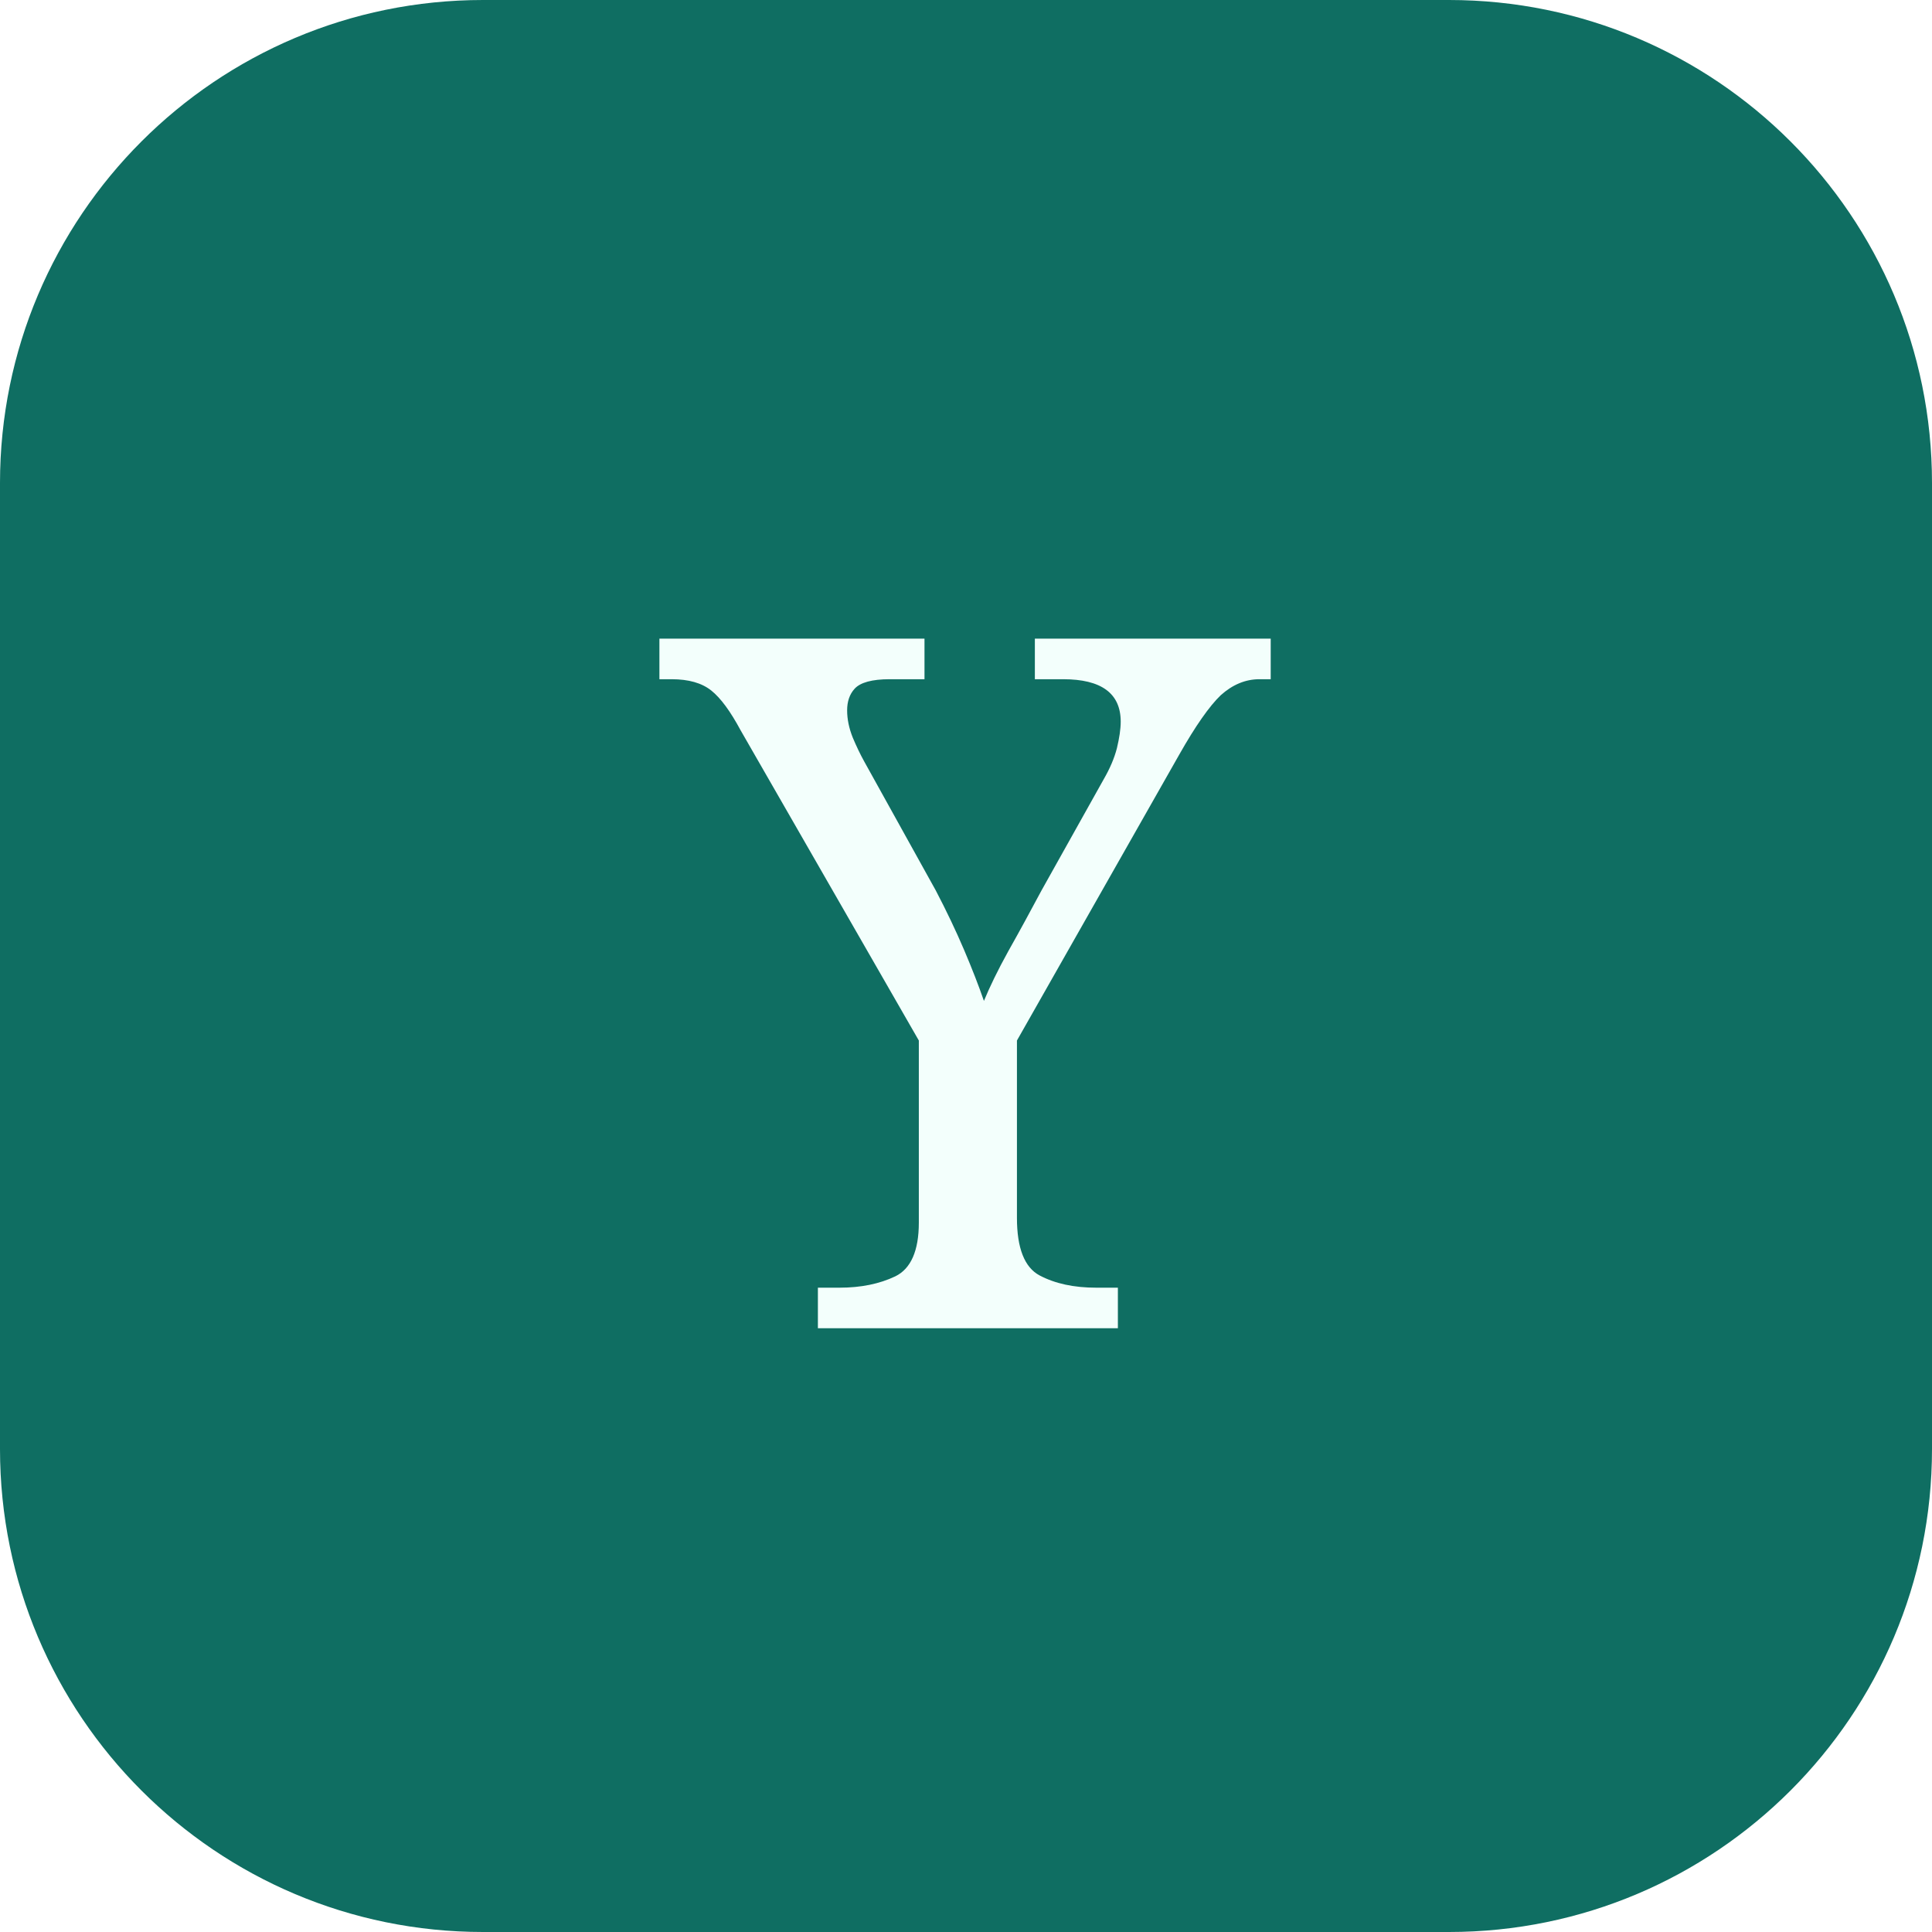
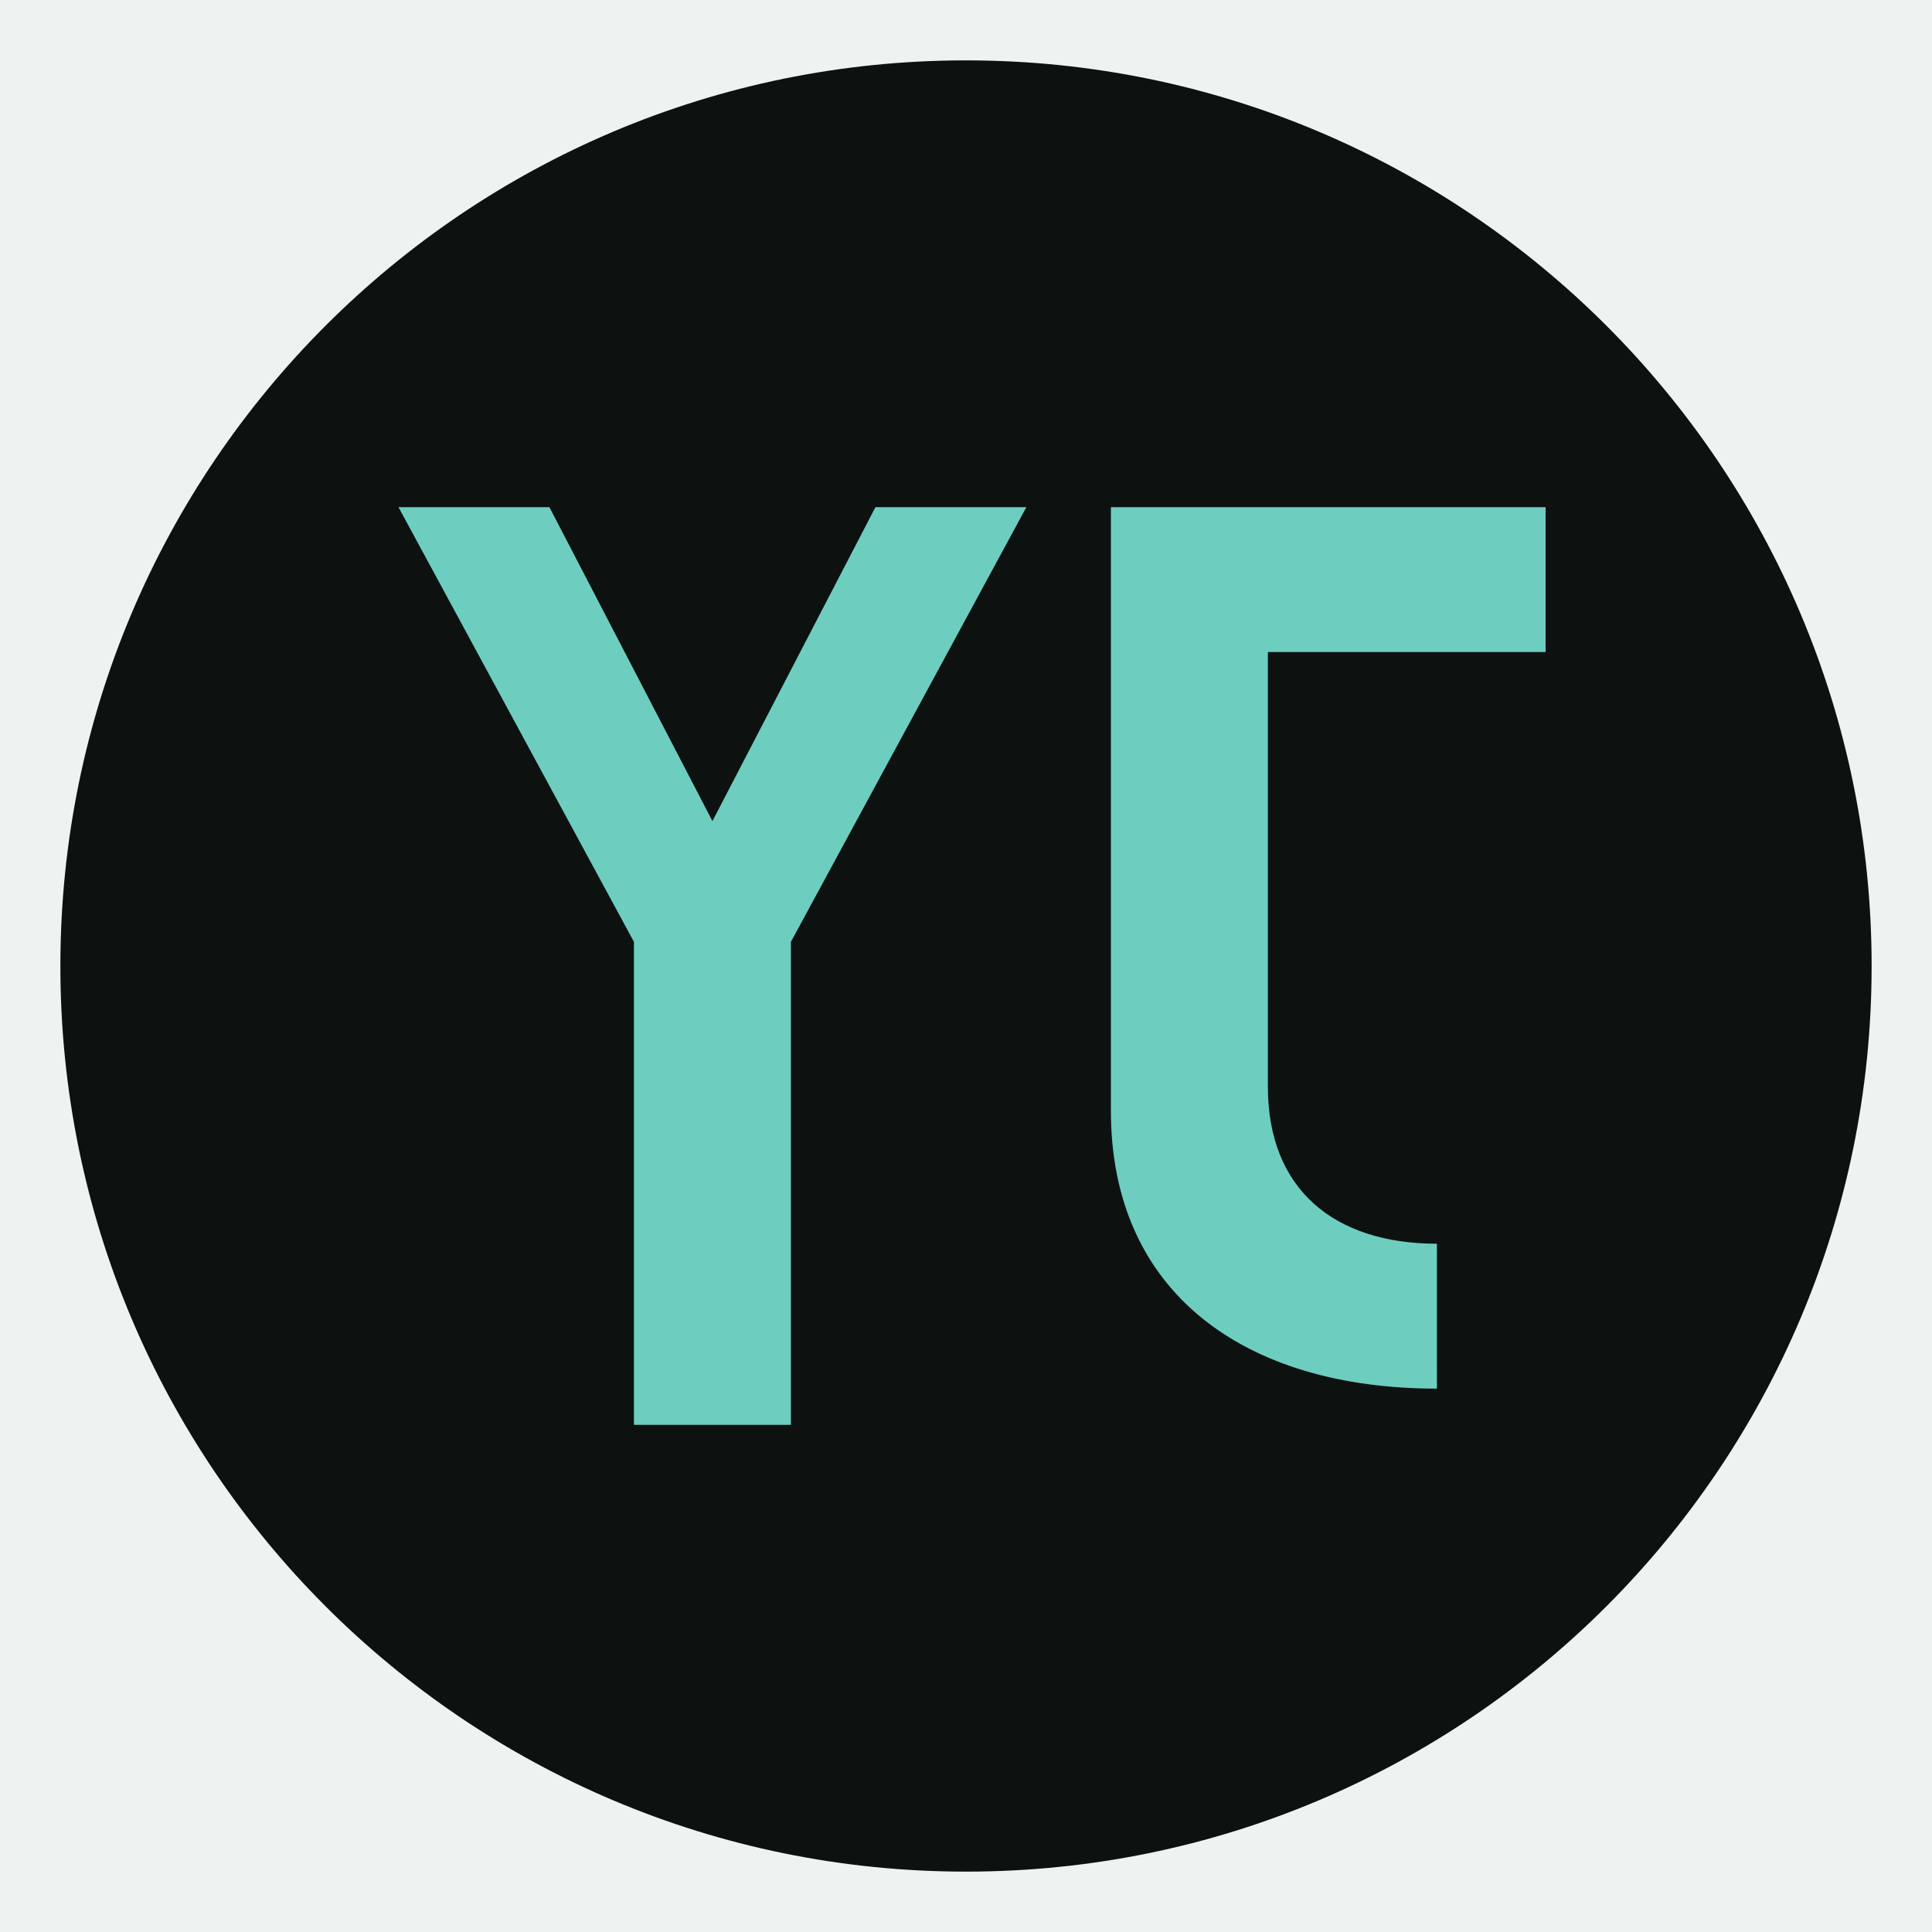
<svg xmlns="http://www.w3.org/2000/svg" viewBox="0 0 32 32">
-   <rect width="32" height="32" rx="8" fill="#0f6e62" />
-   <text x="16" y="22" text-anchor="middle" font-family="Georgia, serif" font-size="16" fill="#f3fffc">Y</text>
+   <rect width="32" height="32" fill="#EEF3F2" />
+   <circle cx="16" cy="16" r="15" fill="#0D1211" />
+   <path fill="#6DCEC0" d="M6.6 8.4h2.5l2.7 5.2 2.7-5.2h2.5l-3.9 7.2v8h-2.6v-8z" />
+   <path fill="#6DCEC0" d="M18.4 8.4h7.2v2.4h-4.6v7.2c0 1.7 1.1 2.6 2.8 2.6v2.4c-3.2 0-5.4-1.6-5.4-4.6V8.4z" />
</svg>
